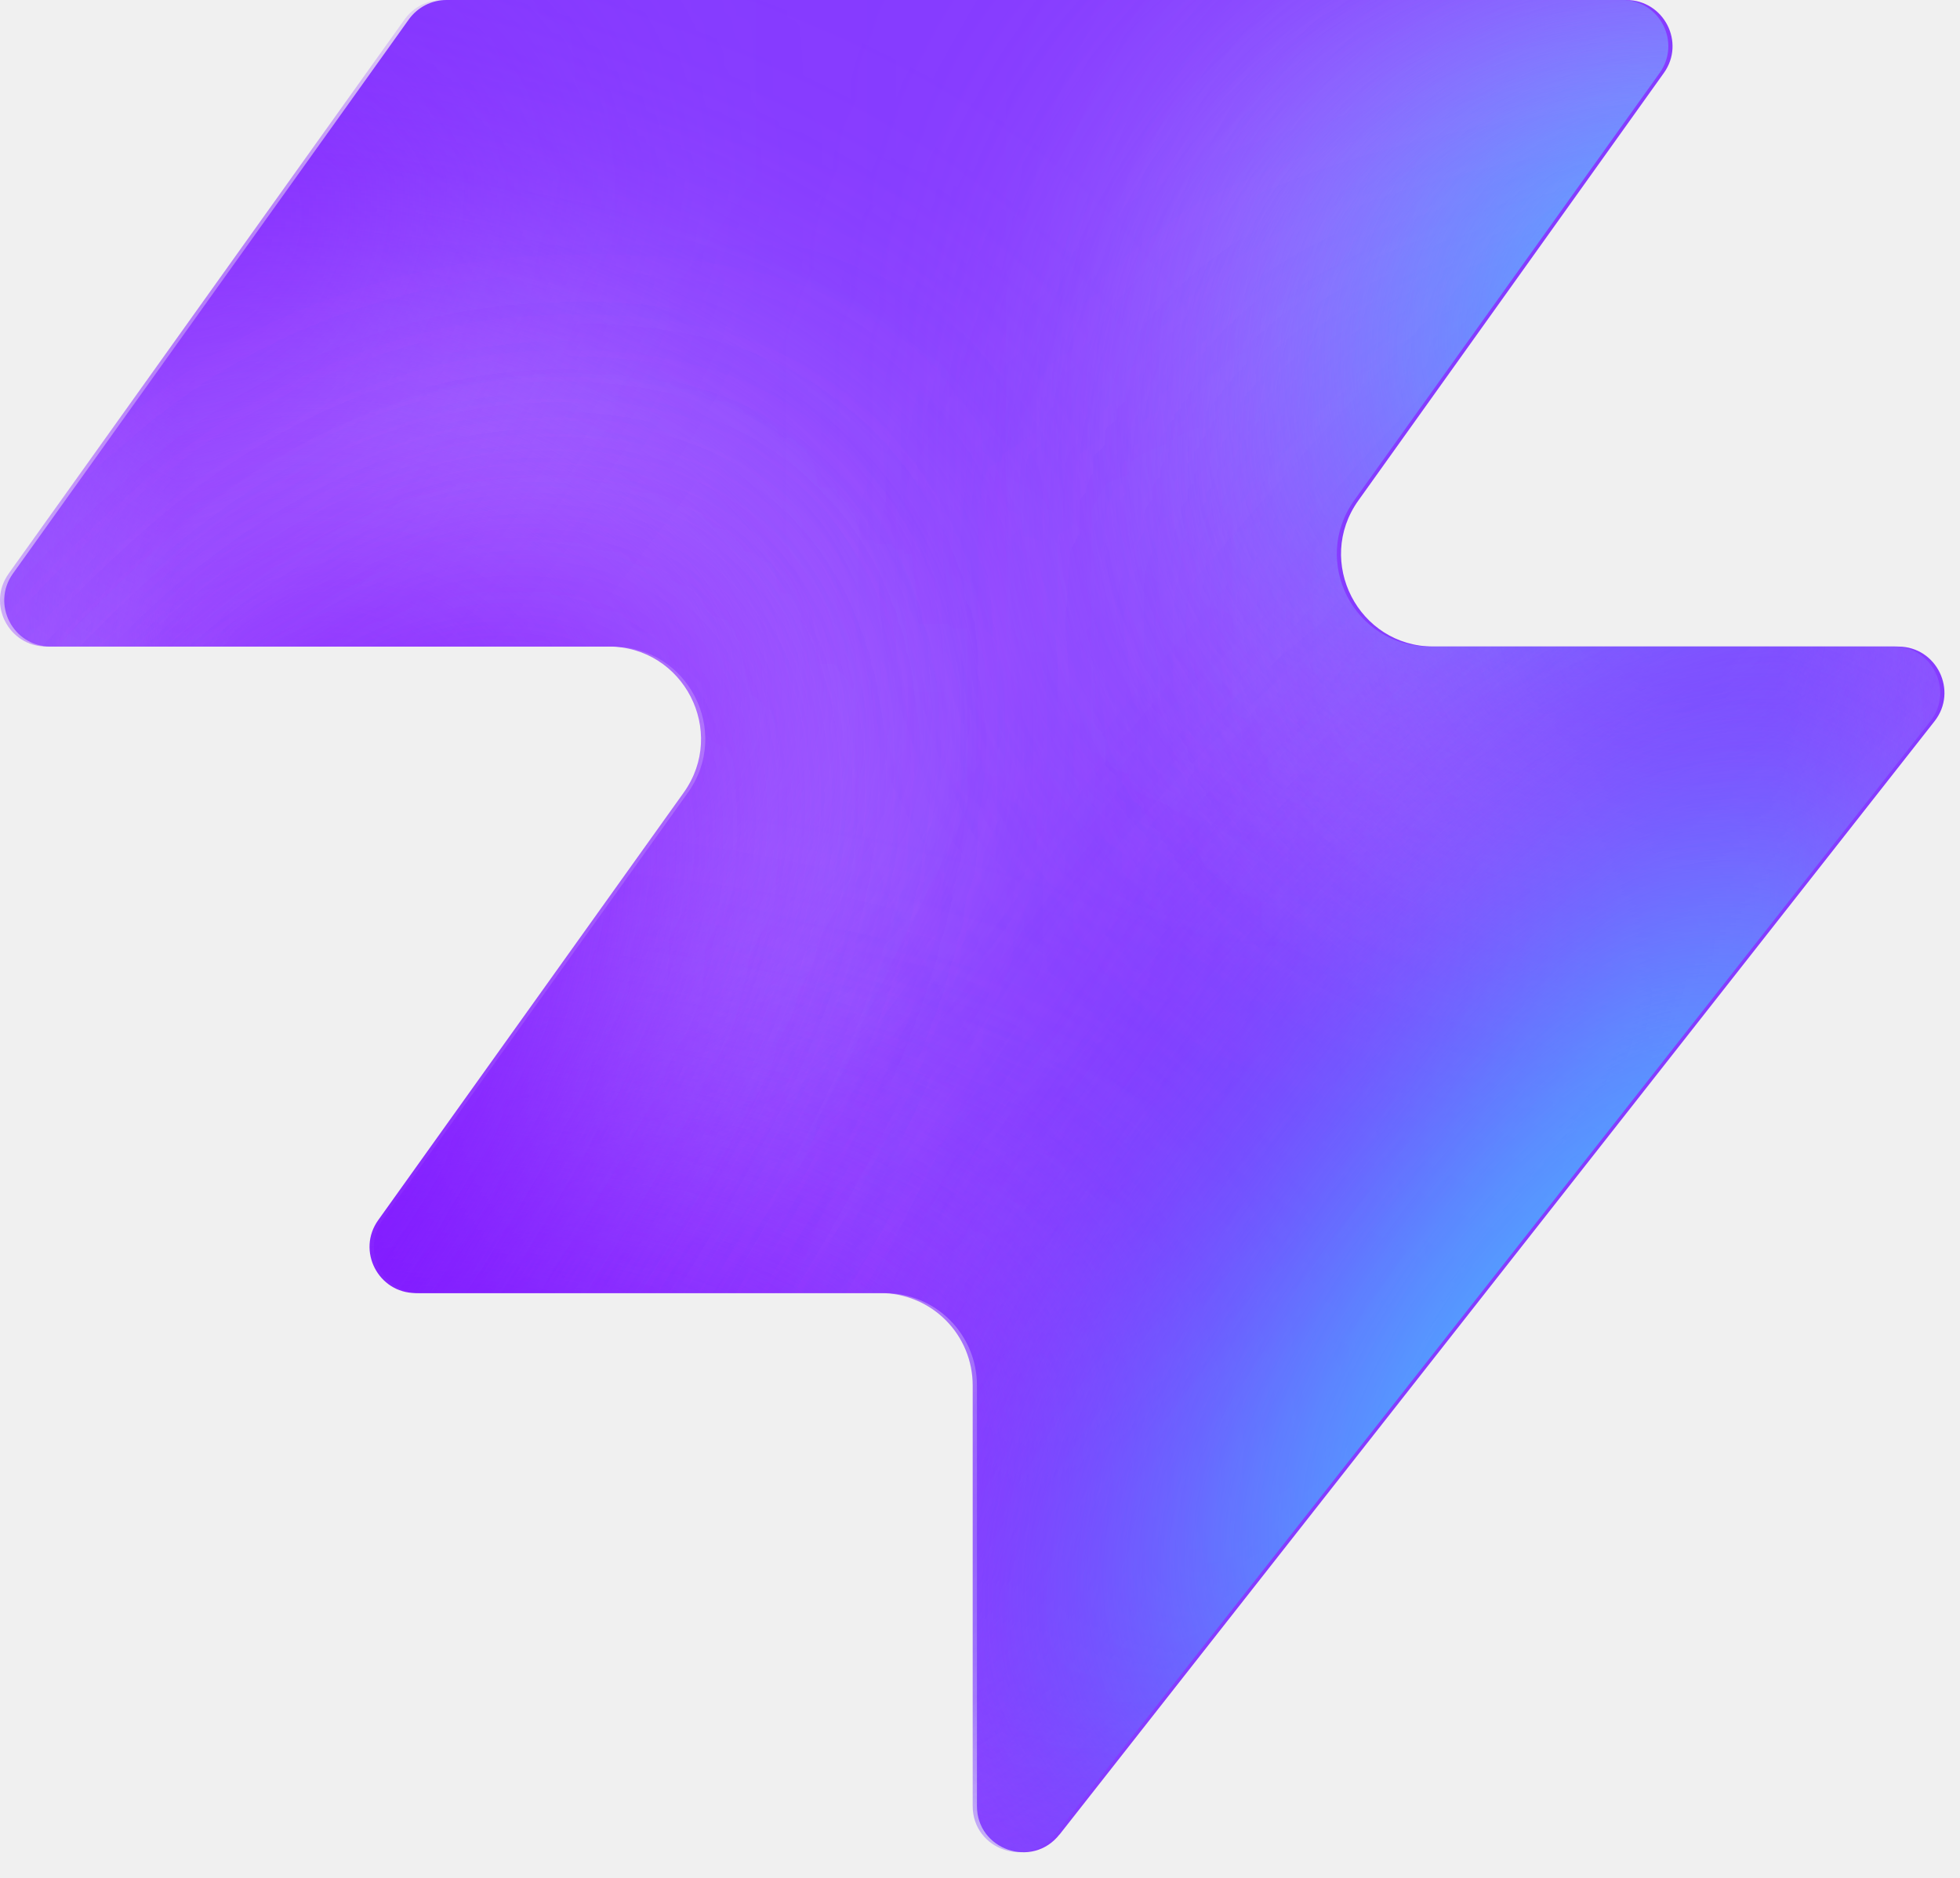
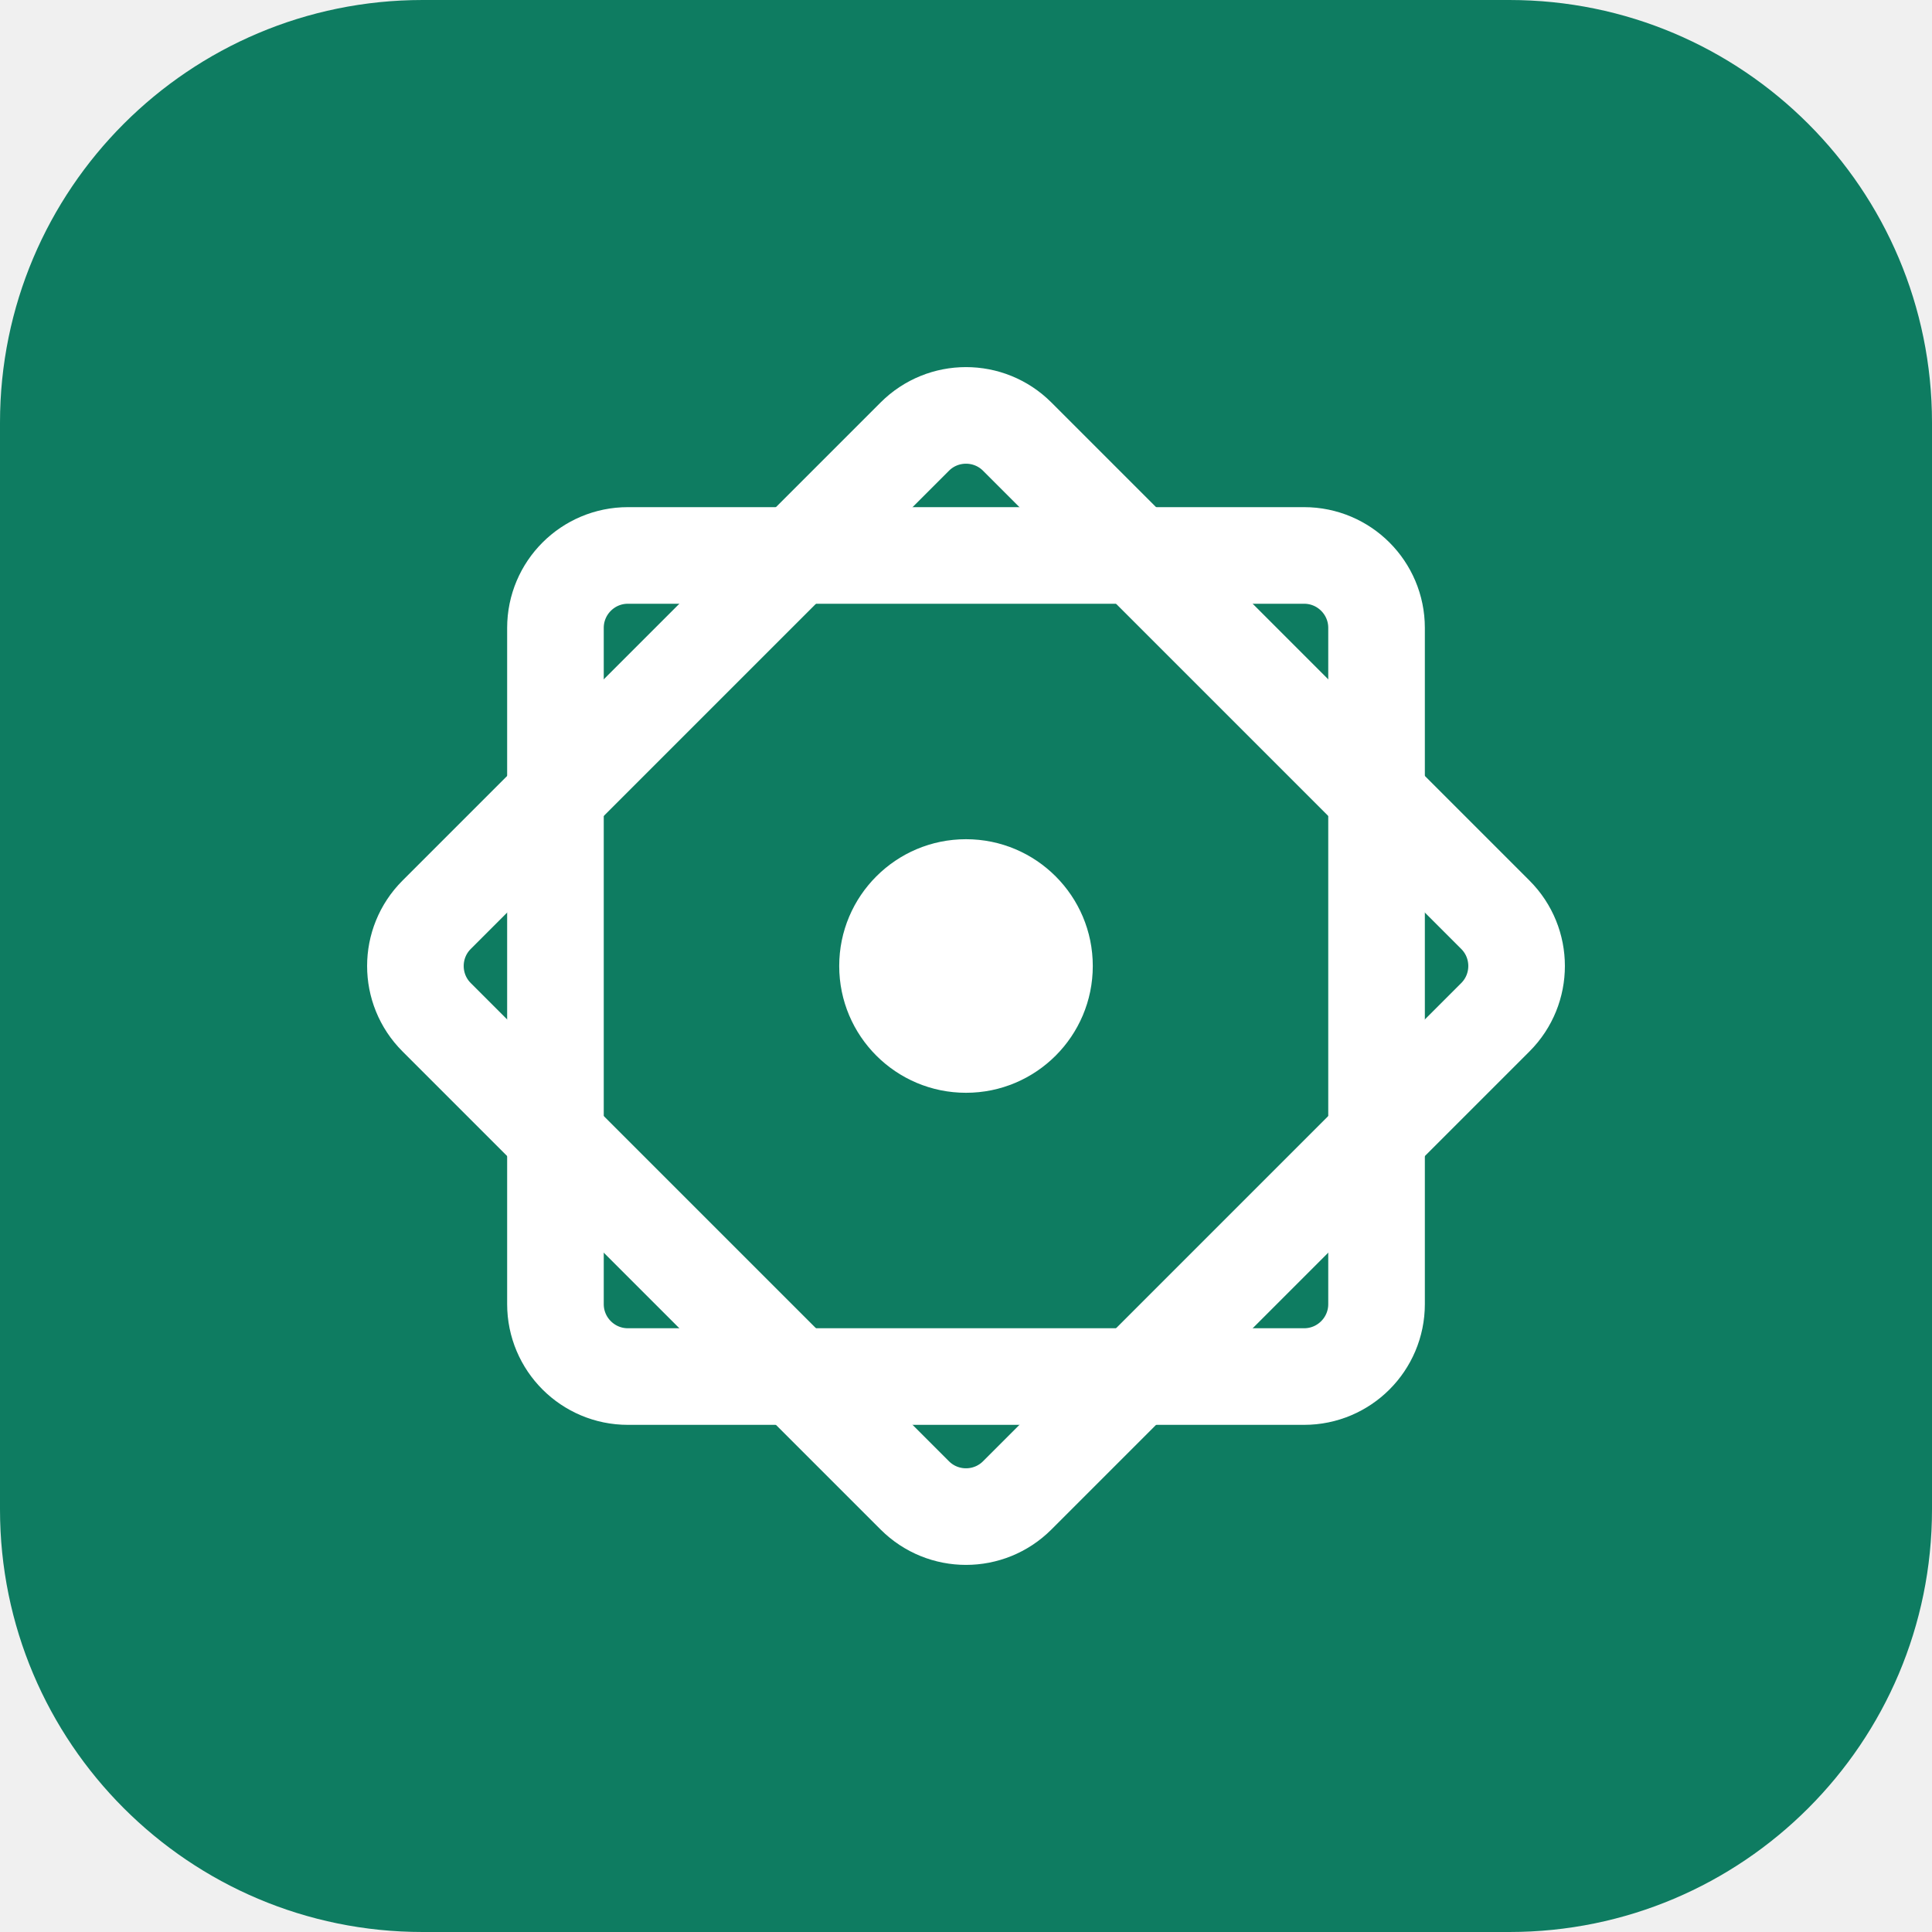
- <svg xmlns="http://www.w3.org/2000/svg" width="48" height="46" fill="none" viewBox="0 0 48 46">
-   <path fill="#863bff" d="M25.946 44.938c-.664.845-2.021.375-2.021-.698V33.937a2.26 2.26 0 0 0-2.262-2.262H10.287c-.92 0-1.456-1.04-.92-1.788l7.48-10.471c1.07-1.497 0-3.578-1.842-3.578H1.237c-.92 0-1.456-1.04-.92-1.788L10.013.474c.214-.297.556-.474.92-.474h28.894c.92 0 1.456 1.04.92 1.788l-7.48 10.471c-1.07 1.498 0 3.579 1.842 3.579h11.377c.943 0 1.473 1.088.89 1.83L25.947 44.94z" style="fill:#863bff;fill:color(display-p3 .525 .23 1);fill-opacity:1" />
-   <mask id="a" width="48" height="46" x="0" y="0" maskUnits="userSpaceOnUse" style="mask-type:alpha">
-     <path fill="#000" d="M25.842 44.938c-.664.844-2.021.375-2.021-.698V33.937a2.26 2.26 0 0 0-2.262-2.262H10.183c-.92 0-1.456-1.04-.92-1.788l7.48-10.471c1.07-1.498 0-3.579-1.842-3.579H1.133c-.92 0-1.456-1.04-.92-1.787L9.91.473c.214-.297.556-.474.92-.474h28.894c.92 0 1.456 1.04.92 1.788l-7.48 10.471c-1.07 1.498 0 3.578 1.842 3.578h11.377c.943 0 1.473 1.088.89 1.832L25.843 44.94z" style="fill:#000;fill-opacity:1" />
-   </mask>
-   <g mask="url(#a)">
-     <g filter="url(#b)">
-       <ellipse cx="5.508" cy="14.704" fill="#ede6ff" rx="5.508" ry="14.704" style="fill:#ede6ff;fill:color(display-p3 .927 .903 1);fill-opacity:1" transform="matrix(.00324 1 1 -.00324 -4.47 31.516)" />
-     </g>
-     <g filter="url(#c)">
-       <ellipse cx="10.399" cy="29.851" fill="#ede6ff" rx="10.399" ry="29.851" style="fill:#ede6ff;fill:color(display-p3 .927 .903 1);fill-opacity:1" transform="matrix(.00324 1 1 -.00324 -39.328 7.883)" />
-     </g>
-     <g filter="url(#d)">
-       <ellipse cx="5.508" cy="30.487" fill="#7e14ff" rx="5.508" ry="30.487" style="fill:#7e14ff;fill:color(display-p3 .492 .077 1);fill-opacity:1" transform="rotate(89.814 -25.913 -14.639)scale(1 -1)" />
-     </g>
-     <g filter="url(#e)">
-       <ellipse cx="5.508" cy="30.599" fill="#7e14ff" rx="5.508" ry="30.599" style="fill:#7e14ff;fill:color(display-p3 .492 .077 1);fill-opacity:1" transform="rotate(89.814 -32.644 -3.334)scale(1 -1)" />
-     </g>
-     <g filter="url(#f)">
-       <ellipse cx="5.508" cy="30.599" fill="#7e14ff" rx="5.508" ry="30.599" style="fill:#7e14ff;fill:color(display-p3 .492 .077 1);fill-opacity:1" transform="matrix(.00324 1 1 -.00324 -34.34 30.47)" />
-     </g>
-     <g filter="url(#g)">
-       <ellipse cx="14.072" cy="22.078" fill="#ede6ff" rx="14.072" ry="22.078" style="fill:#ede6ff;fill:color(display-p3 .927 .903 1);fill-opacity:1" transform="rotate(93.35 24.506 48.493)scale(-1 1)" />
-     </g>
-     <g filter="url(#h)">
-       <ellipse cx="3.47" cy="21.501" fill="#7e14ff" rx="3.47" ry="21.501" style="fill:#7e14ff;fill:color(display-p3 .492 .077 1);fill-opacity:1" transform="rotate(89.009 28.708 47.59)scale(-1 1)" />
-     </g>
-     <g filter="url(#i)">
-       <ellipse cx="3.47" cy="21.501" fill="#7e14ff" rx="3.47" ry="21.501" style="fill:#7e14ff;fill:color(display-p3 .492 .077 1);fill-opacity:1" transform="rotate(89.009 28.708 47.59)scale(-1 1)" />
-     </g>
-     <g filter="url(#j)">
-       <ellipse cx=".387" cy="8.972" fill="#7e14ff" rx="4.407" ry="29.108" style="fill:#7e14ff;fill:color(display-p3 .492 .077 1);fill-opacity:1" transform="rotate(39.51 .387 8.972)" />
-     </g>
-     <g filter="url(#k)">
-       <ellipse cx="47.523" cy="-6.092" fill="#7e14ff" rx="4.407" ry="29.108" style="fill:#7e14ff;fill:color(display-p3 .492 .077 1);fill-opacity:1" transform="rotate(37.892 47.523 -6.092)" />
-     </g>
-     <g filter="url(#l)">
-       <ellipse cx="41.412" cy="6.333" fill="#47bfff" rx="5.971" ry="9.665" style="fill:#47bfff;fill:color(display-p3 .28 .748 1);fill-opacity:1" transform="rotate(37.892 41.412 6.333)" />
-     </g>
-     <g filter="url(#m)">
-       <ellipse cx="-1.879" cy="38.332" fill="#7e14ff" rx="4.407" ry="29.108" style="fill:#7e14ff;fill:color(display-p3 .492 .077 1);fill-opacity:1" transform="rotate(37.892 -1.88 38.332)" />
-     </g>
-     <g filter="url(#n)">
-       <ellipse cx="-1.879" cy="38.332" fill="#7e14ff" rx="4.407" ry="29.108" style="fill:#7e14ff;fill:color(display-p3 .492 .077 1);fill-opacity:1" transform="rotate(37.892 -1.88 38.332)" />
-     </g>
-     <g filter="url(#o)">
-       <ellipse cx="35.651" cy="29.907" fill="#7e14ff" rx="4.407" ry="29.108" style="fill:#7e14ff;fill:color(display-p3 .492 .077 1);fill-opacity:1" transform="rotate(37.892 35.651 29.907)" />
-     </g>
-     <g filter="url(#p)">
-       <ellipse cx="38.418" cy="32.4" fill="#47bfff" rx="5.971" ry="15.297" style="fill:#47bfff;fill:color(display-p3 .28 .748 1);fill-opacity:1" transform="rotate(37.892 38.418 32.4)" />
-     </g>
+ <svg xmlns="http://www.w3.org/2000/svg" width="32" height="32" viewBox="0 0 32 32" role="img" aria-label="Aedo Hotel">
+   <rect width="32" height="32" rx="7" fill="#0E7C61" />
+   <g fill="none" stroke="#FFFFFF" stroke-width="1.6">
+     <rect x="9.2" y="9.2" width="13.6" height="13.6" rx="1.2" />
+     <rect x="9.2" y="9.2" width="13.6" height="13.6" rx="1.2" transform="rotate(45 16 16)" />
  </g>
-   <defs>
-     <filter id="b" width="60.045" height="41.654" x="-19.77" y="16.149" color-interpolation-filters="sRGB" filterUnits="userSpaceOnUse">
-       <feFlood flood-opacity="0" result="BackgroundImageFix" />
-       <feBlend in="SourceGraphic" in2="BackgroundImageFix" result="shape" />
-       <feGaussianBlur result="effect1_foregroundBlur_2002_17158" stdDeviation="7.659" />
-     </filter>
-     <filter id="c" width="90.34" height="51.437" x="-54.613" y="-7.533" color-interpolation-filters="sRGB" filterUnits="userSpaceOnUse">
-       <feFlood flood-opacity="0" result="BackgroundImageFix" />
-       <feBlend in="SourceGraphic" in2="BackgroundImageFix" result="shape" />
-       <feGaussianBlur result="effect1_foregroundBlur_2002_17158" stdDeviation="7.659" />
-     </filter>
-     <filter id="d" width="79.355" height="29.4" x="-49.64" y="2.03" color-interpolation-filters="sRGB" filterUnits="userSpaceOnUse">
-       <feFlood flood-opacity="0" result="BackgroundImageFix" />
-       <feBlend in="SourceGraphic" in2="BackgroundImageFix" result="shape" />
-       <feGaussianBlur result="effect1_foregroundBlur_2002_17158" stdDeviation="4.596" />
-     </filter>
-     <filter id="e" width="79.579" height="29.4" x="-45.045" y="20.029" color-interpolation-filters="sRGB" filterUnits="userSpaceOnUse">
-       <feFlood flood-opacity="0" result="BackgroundImageFix" />
-       <feBlend in="SourceGraphic" in2="BackgroundImageFix" result="shape" />
-       <feGaussianBlur result="effect1_foregroundBlur_2002_17158" stdDeviation="4.596" />
-     </filter>
-     <filter id="f" width="79.579" height="29.4" x="-43.513" y="21.178" color-interpolation-filters="sRGB" filterUnits="userSpaceOnUse">
-       <feFlood flood-opacity="0" result="BackgroundImageFix" />
-       <feBlend in="SourceGraphic" in2="BackgroundImageFix" result="shape" />
-       <feGaussianBlur result="effect1_foregroundBlur_2002_17158" stdDeviation="4.596" />
-     </filter>
-     <filter id="g" width="74.749" height="58.852" x="15.756" y="-17.901" color-interpolation-filters="sRGB" filterUnits="userSpaceOnUse">
-       <feFlood flood-opacity="0" result="BackgroundImageFix" />
-       <feBlend in="SourceGraphic" in2="BackgroundImageFix" result="shape" />
-       <feGaussianBlur result="effect1_foregroundBlur_2002_17158" stdDeviation="7.659" />
-     </filter>
-     <filter id="h" width="61.377" height="25.362" x="23.548" y="2.284" color-interpolation-filters="sRGB" filterUnits="userSpaceOnUse">
-       <feFlood flood-opacity="0" result="BackgroundImageFix" />
-       <feBlend in="SourceGraphic" in2="BackgroundImageFix" result="shape" />
-       <feGaussianBlur result="effect1_foregroundBlur_2002_17158" stdDeviation="4.596" />
-     </filter>
-     <filter id="i" width="61.377" height="25.362" x="23.548" y="2.284" color-interpolation-filters="sRGB" filterUnits="userSpaceOnUse">
-       <feFlood flood-opacity="0" result="BackgroundImageFix" />
-       <feBlend in="SourceGraphic" in2="BackgroundImageFix" result="shape" />
-       <feGaussianBlur result="effect1_foregroundBlur_2002_17158" stdDeviation="4.596" />
-     </filter>
-     <filter id="j" width="56.045" height="63.649" x="-27.636" y="-22.853" color-interpolation-filters="sRGB" filterUnits="userSpaceOnUse">
-       <feFlood flood-opacity="0" result="BackgroundImageFix" />
-       <feBlend in="SourceGraphic" in2="BackgroundImageFix" result="shape" />
-       <feGaussianBlur result="effect1_foregroundBlur_2002_17158" stdDeviation="4.596" />
-     </filter>
-     <filter id="k" width="54.814" height="64.646" x="20.116" y="-38.415" color-interpolation-filters="sRGB" filterUnits="userSpaceOnUse">
-       <feFlood flood-opacity="0" result="BackgroundImageFix" />
-       <feBlend in="SourceGraphic" in2="BackgroundImageFix" result="shape" />
-       <feGaussianBlur result="effect1_foregroundBlur_2002_17158" stdDeviation="4.596" />
-     </filter>
-     <filter id="l" width="33.541" height="35.313" x="24.641" y="-11.323" color-interpolation-filters="sRGB" filterUnits="userSpaceOnUse">
-       <feFlood flood-opacity="0" result="BackgroundImageFix" />
-       <feBlend in="SourceGraphic" in2="BackgroundImageFix" result="shape" />
-       <feGaussianBlur result="effect1_foregroundBlur_2002_17158" stdDeviation="4.596" />
-     </filter>
-     <filter id="m" width="54.814" height="64.646" x="-29.286" y="6.009" color-interpolation-filters="sRGB" filterUnits="userSpaceOnUse">
-       <feFlood flood-opacity="0" result="BackgroundImageFix" />
-       <feBlend in="SourceGraphic" in2="BackgroundImageFix" result="shape" />
-       <feGaussianBlur result="effect1_foregroundBlur_2002_17158" stdDeviation="4.596" />
-     </filter>
-     <filter id="n" width="54.814" height="64.646" x="-29.286" y="6.009" color-interpolation-filters="sRGB" filterUnits="userSpaceOnUse">
-       <feFlood flood-opacity="0" result="BackgroundImageFix" />
-       <feBlend in="SourceGraphic" in2="BackgroundImageFix" result="shape" />
-       <feGaussianBlur result="effect1_foregroundBlur_2002_17158" stdDeviation="4.596" />
-     </filter>
-     <filter id="o" width="54.814" height="64.646" x="8.244" y="-2.416" color-interpolation-filters="sRGB" filterUnits="userSpaceOnUse">
-       <feFlood flood-opacity="0" result="BackgroundImageFix" />
-       <feBlend in="SourceGraphic" in2="BackgroundImageFix" result="shape" />
-       <feGaussianBlur result="effect1_foregroundBlur_2002_17158" stdDeviation="4.596" />
-     </filter>
-     <filter id="p" width="39.409" height="43.623" x="18.713" y="10.588" color-interpolation-filters="sRGB" filterUnits="userSpaceOnUse">
-       <feFlood flood-opacity="0" result="BackgroundImageFix" />
-       <feBlend in="SourceGraphic" in2="BackgroundImageFix" result="shape" />
-       <feGaussianBlur result="effect1_foregroundBlur_2002_17158" stdDeviation="4.596" />
-     </filter>
-   </defs>
+   <circle cx="16" cy="16" r="2.1" fill="#FFFFFF" />
</svg>
